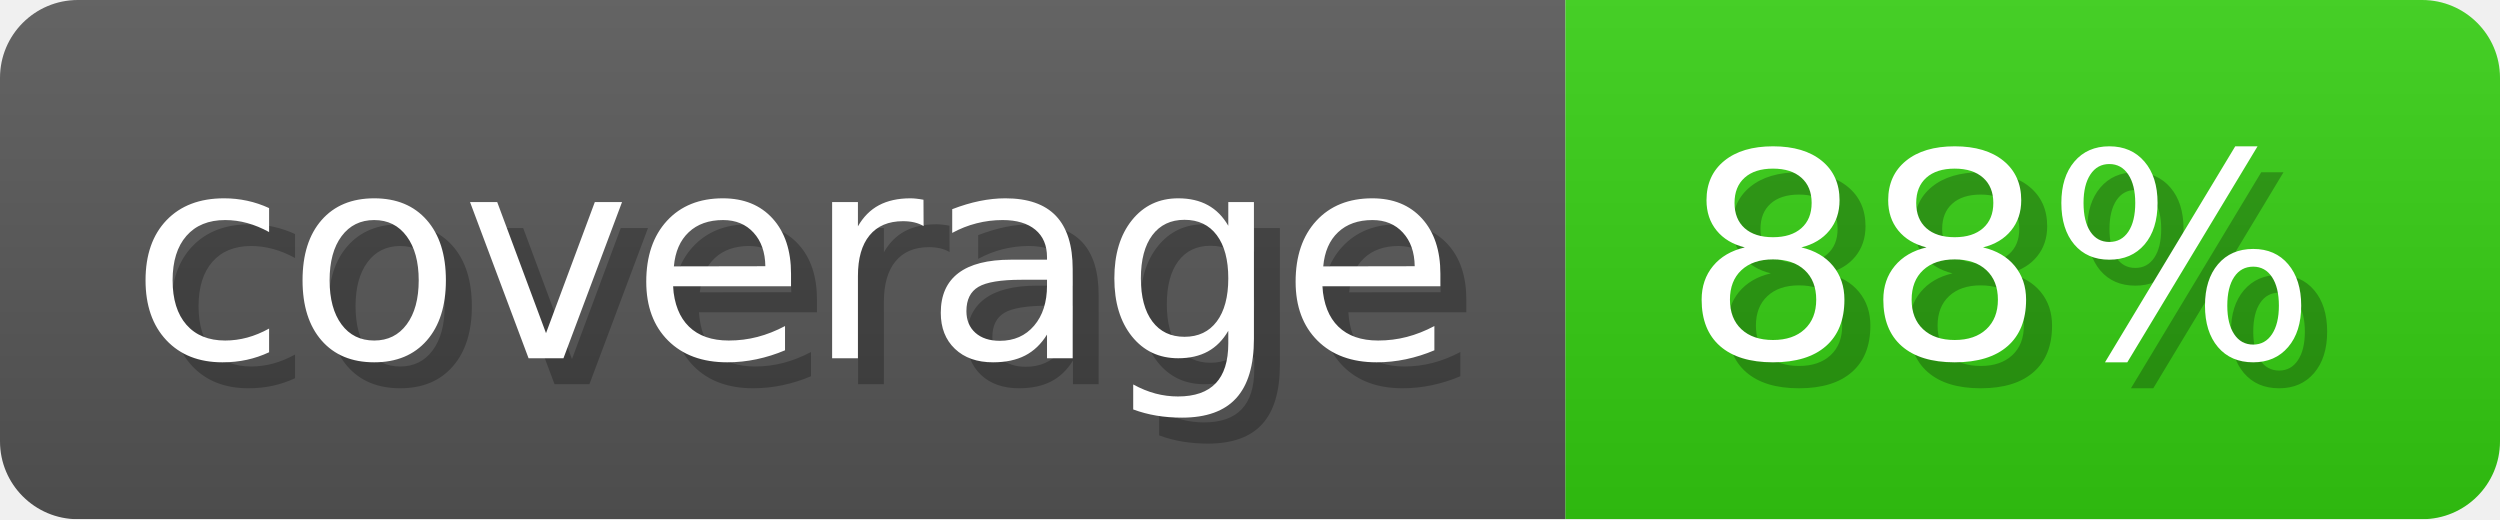
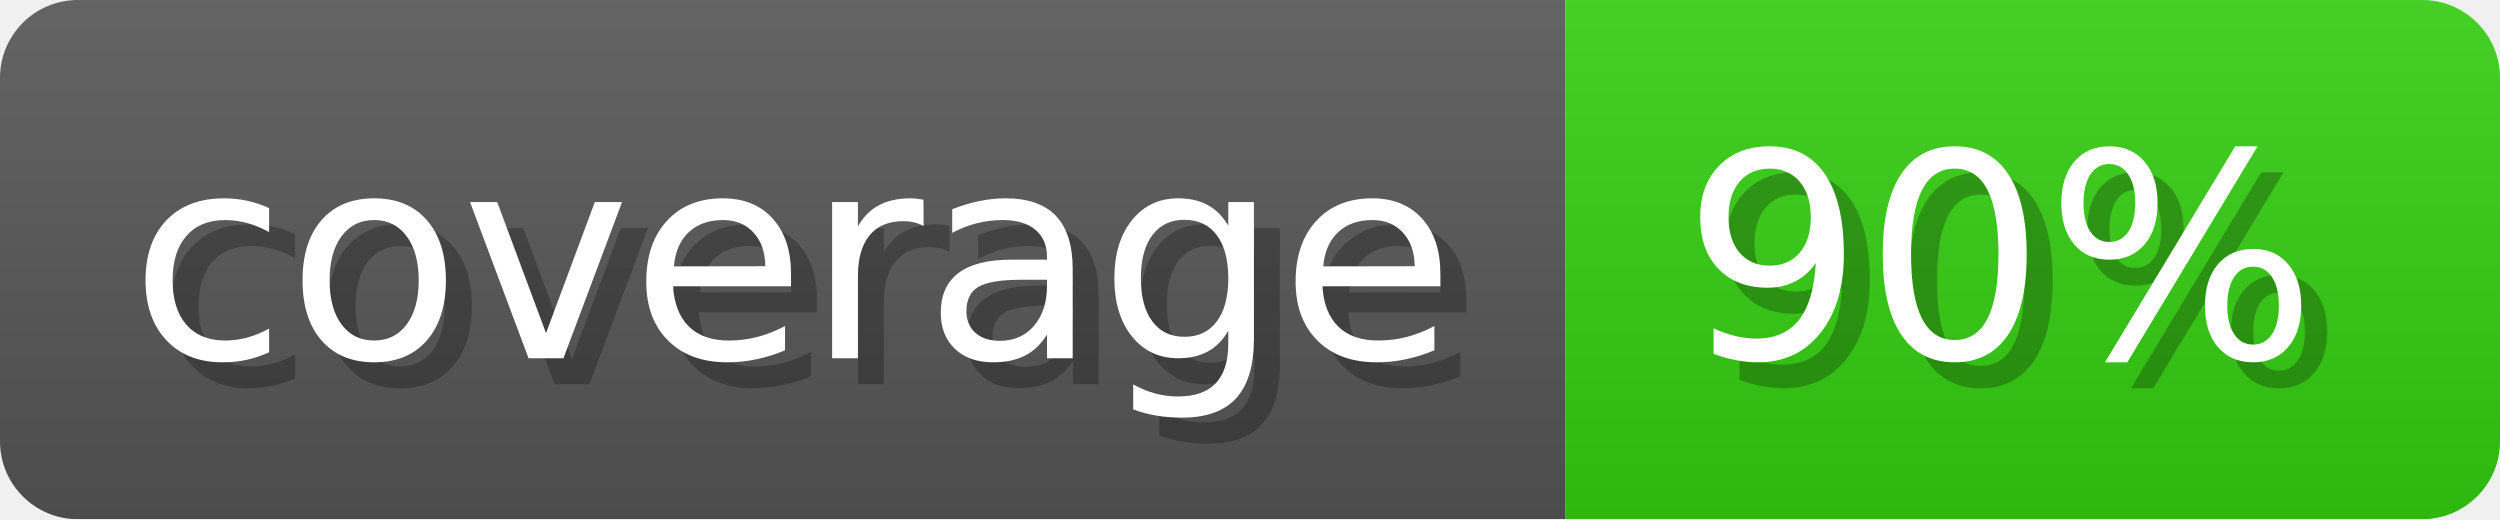
- <svg xmlns="http://www.w3.org/2000/svg" width="96.3" height="20" viewBox="0 0 963 200" role="img" aria-label="coverage: 88%">
+ <svg xmlns="http://www.w3.org/2000/svg" width="96.3" height="20" viewBox="0 0 963 200" role="img" aria-label="coverage: 90%">
  <linearGradient id="a" x2="0" y2="100%">
    <stop offset="0" stop-opacity=".1" stop-color="#EEE" />
    <stop offset="1" stop-opacity=".1" />
  </linearGradient>
  <mask id="m">
    <rect width="963" height="200" rx="30" fill="#FFF" />
  </mask>
  <g mask="url(#m)">
    <rect width="603" height="200" fill="#555" />
    <rect width="360" height="200" fill="#3C1" x="603" />
    <rect width="963" height="200" fill="url(#a)" />
  </g>
  <g aria-hidden="true" fill="#fff" text-anchor="start" font-family="Verdana,DejaVu Sans,sans-serif" font-size="110">
    <text x="60" y="148" textLength="503" fill="#000" opacity="0.25">coverage</text>
    <text x="50" y="138" textLength="503">coverage</text>
-     <text x="658" y="148" textLength="260" fill="#000" opacity="0.25">88%</text>
-     <text x="648" y="138" textLength="260">88%</text>
+     <text x="658" y="148" textLength="260" fill="#000" opacity="0.25">90%</text>
+     <text x="648" y="138" textLength="260">90%</text>
  </g>
</svg>
